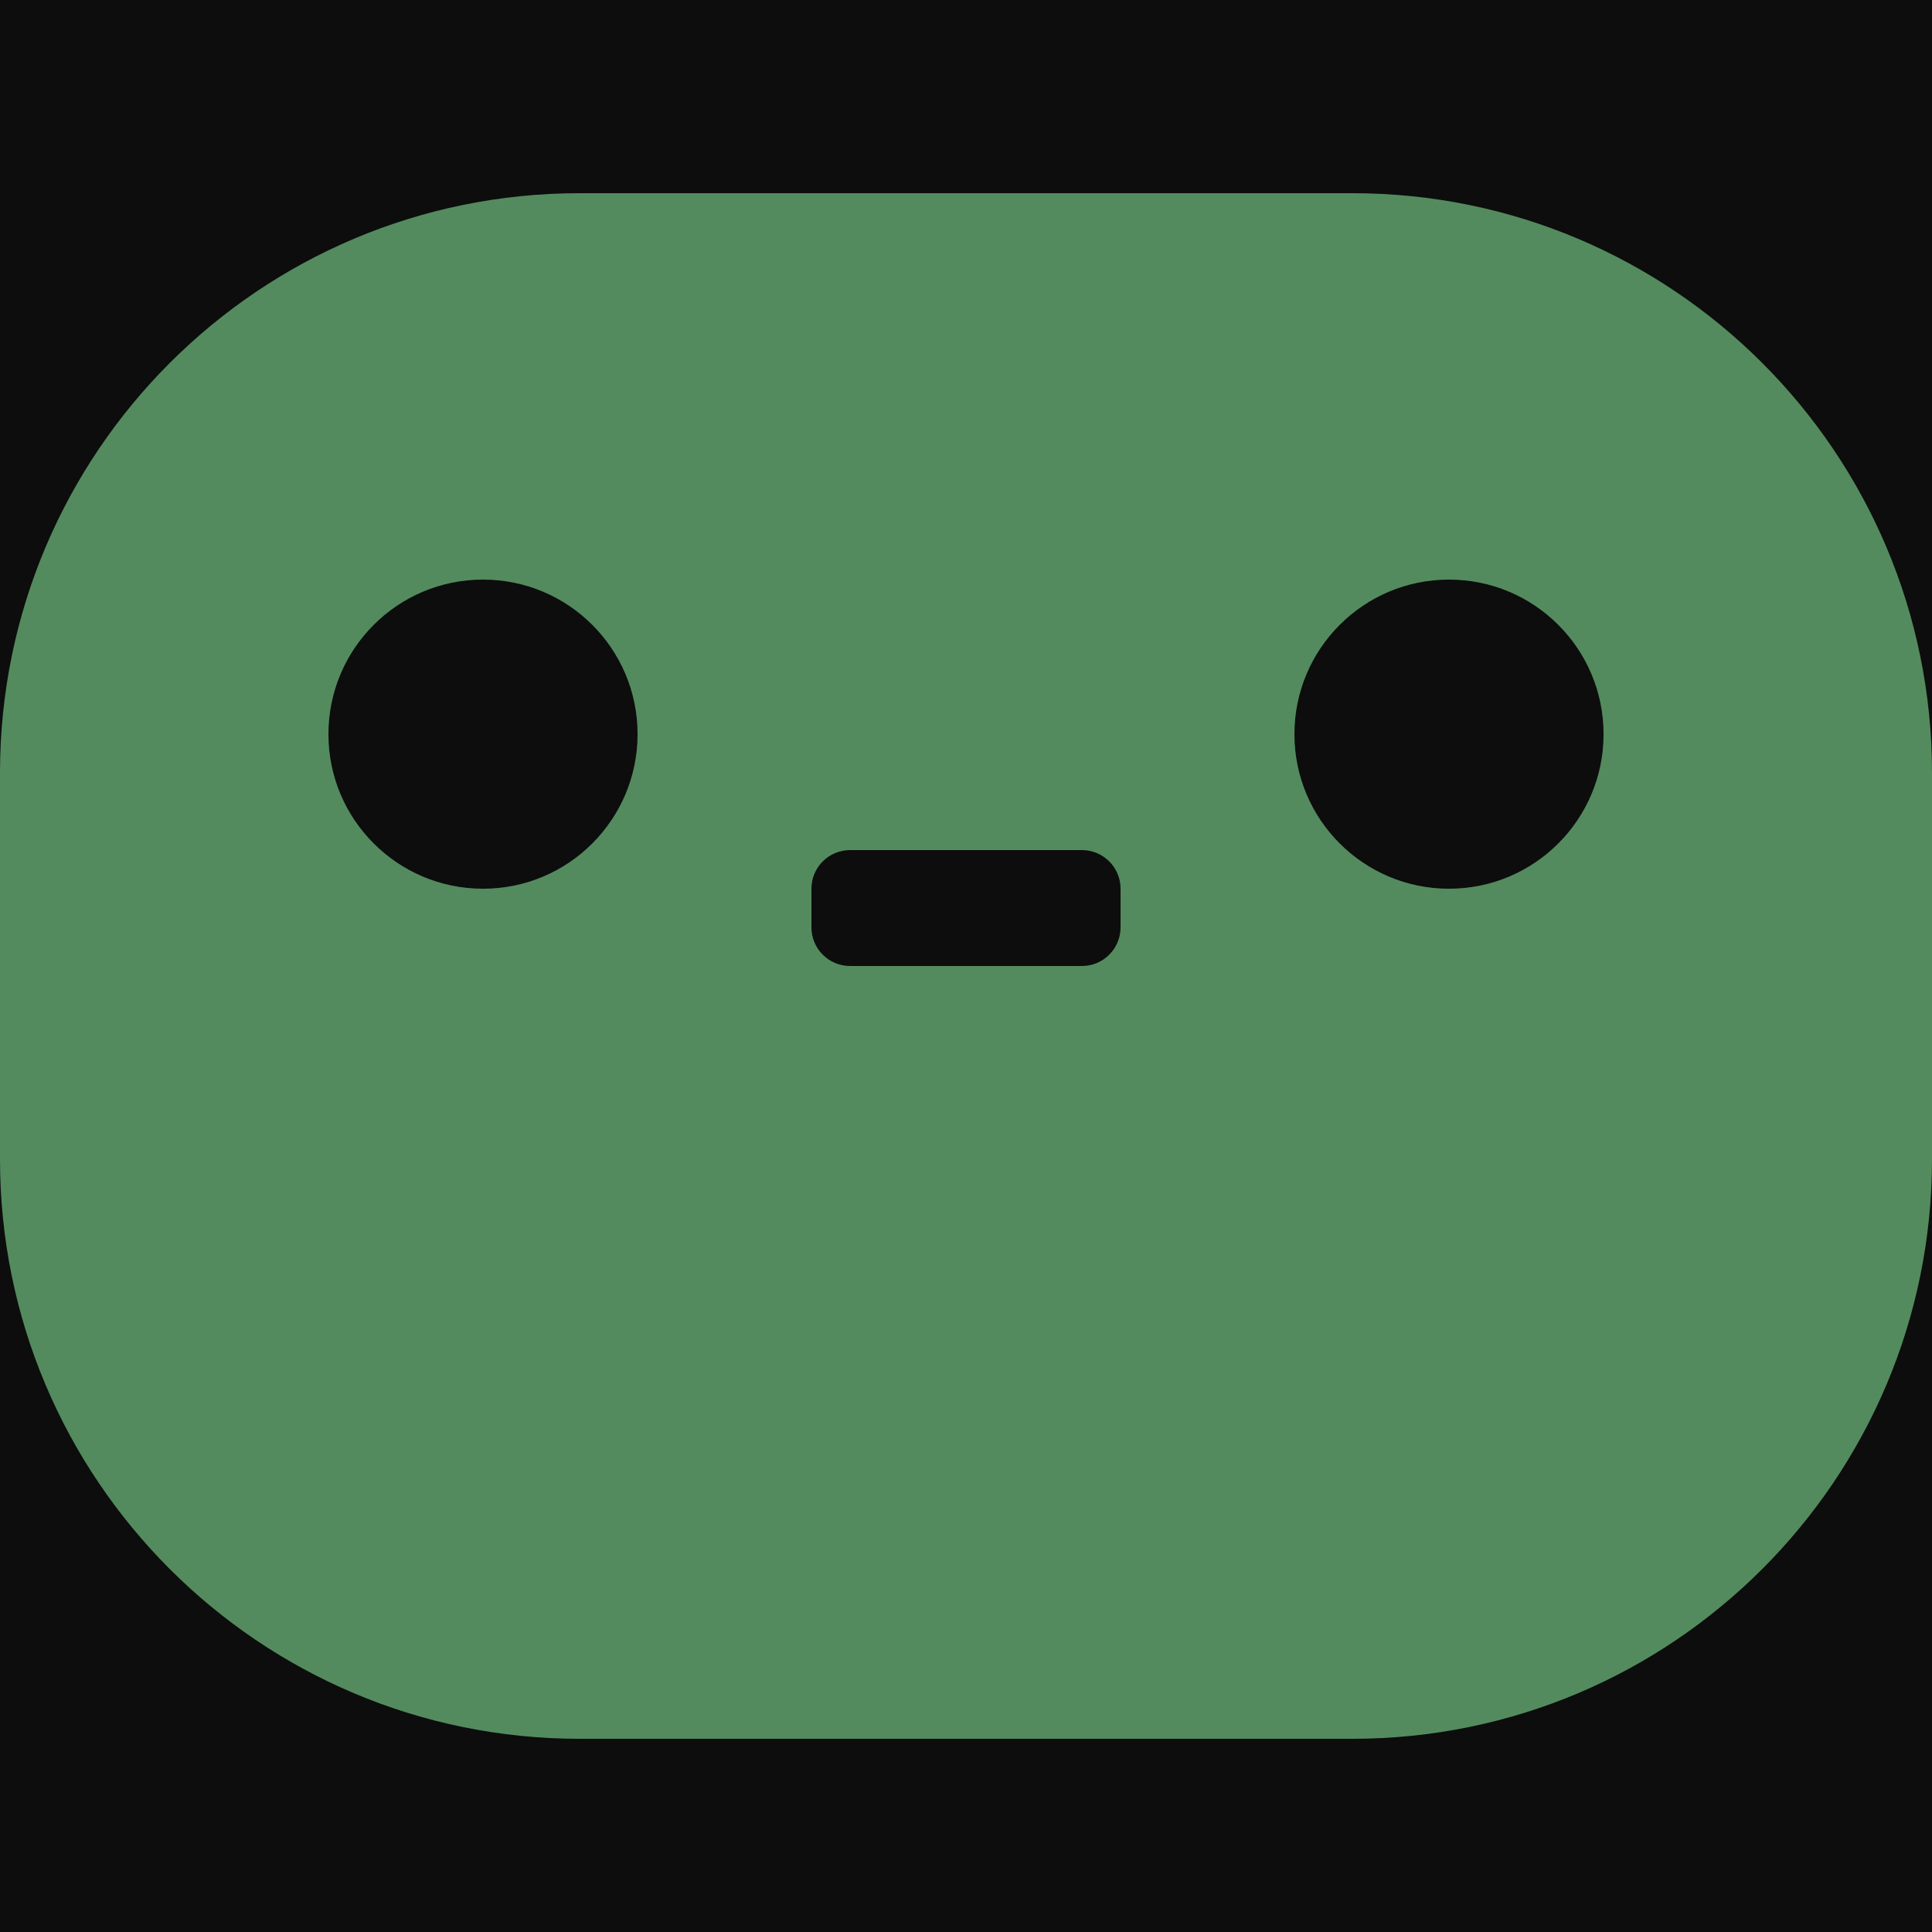
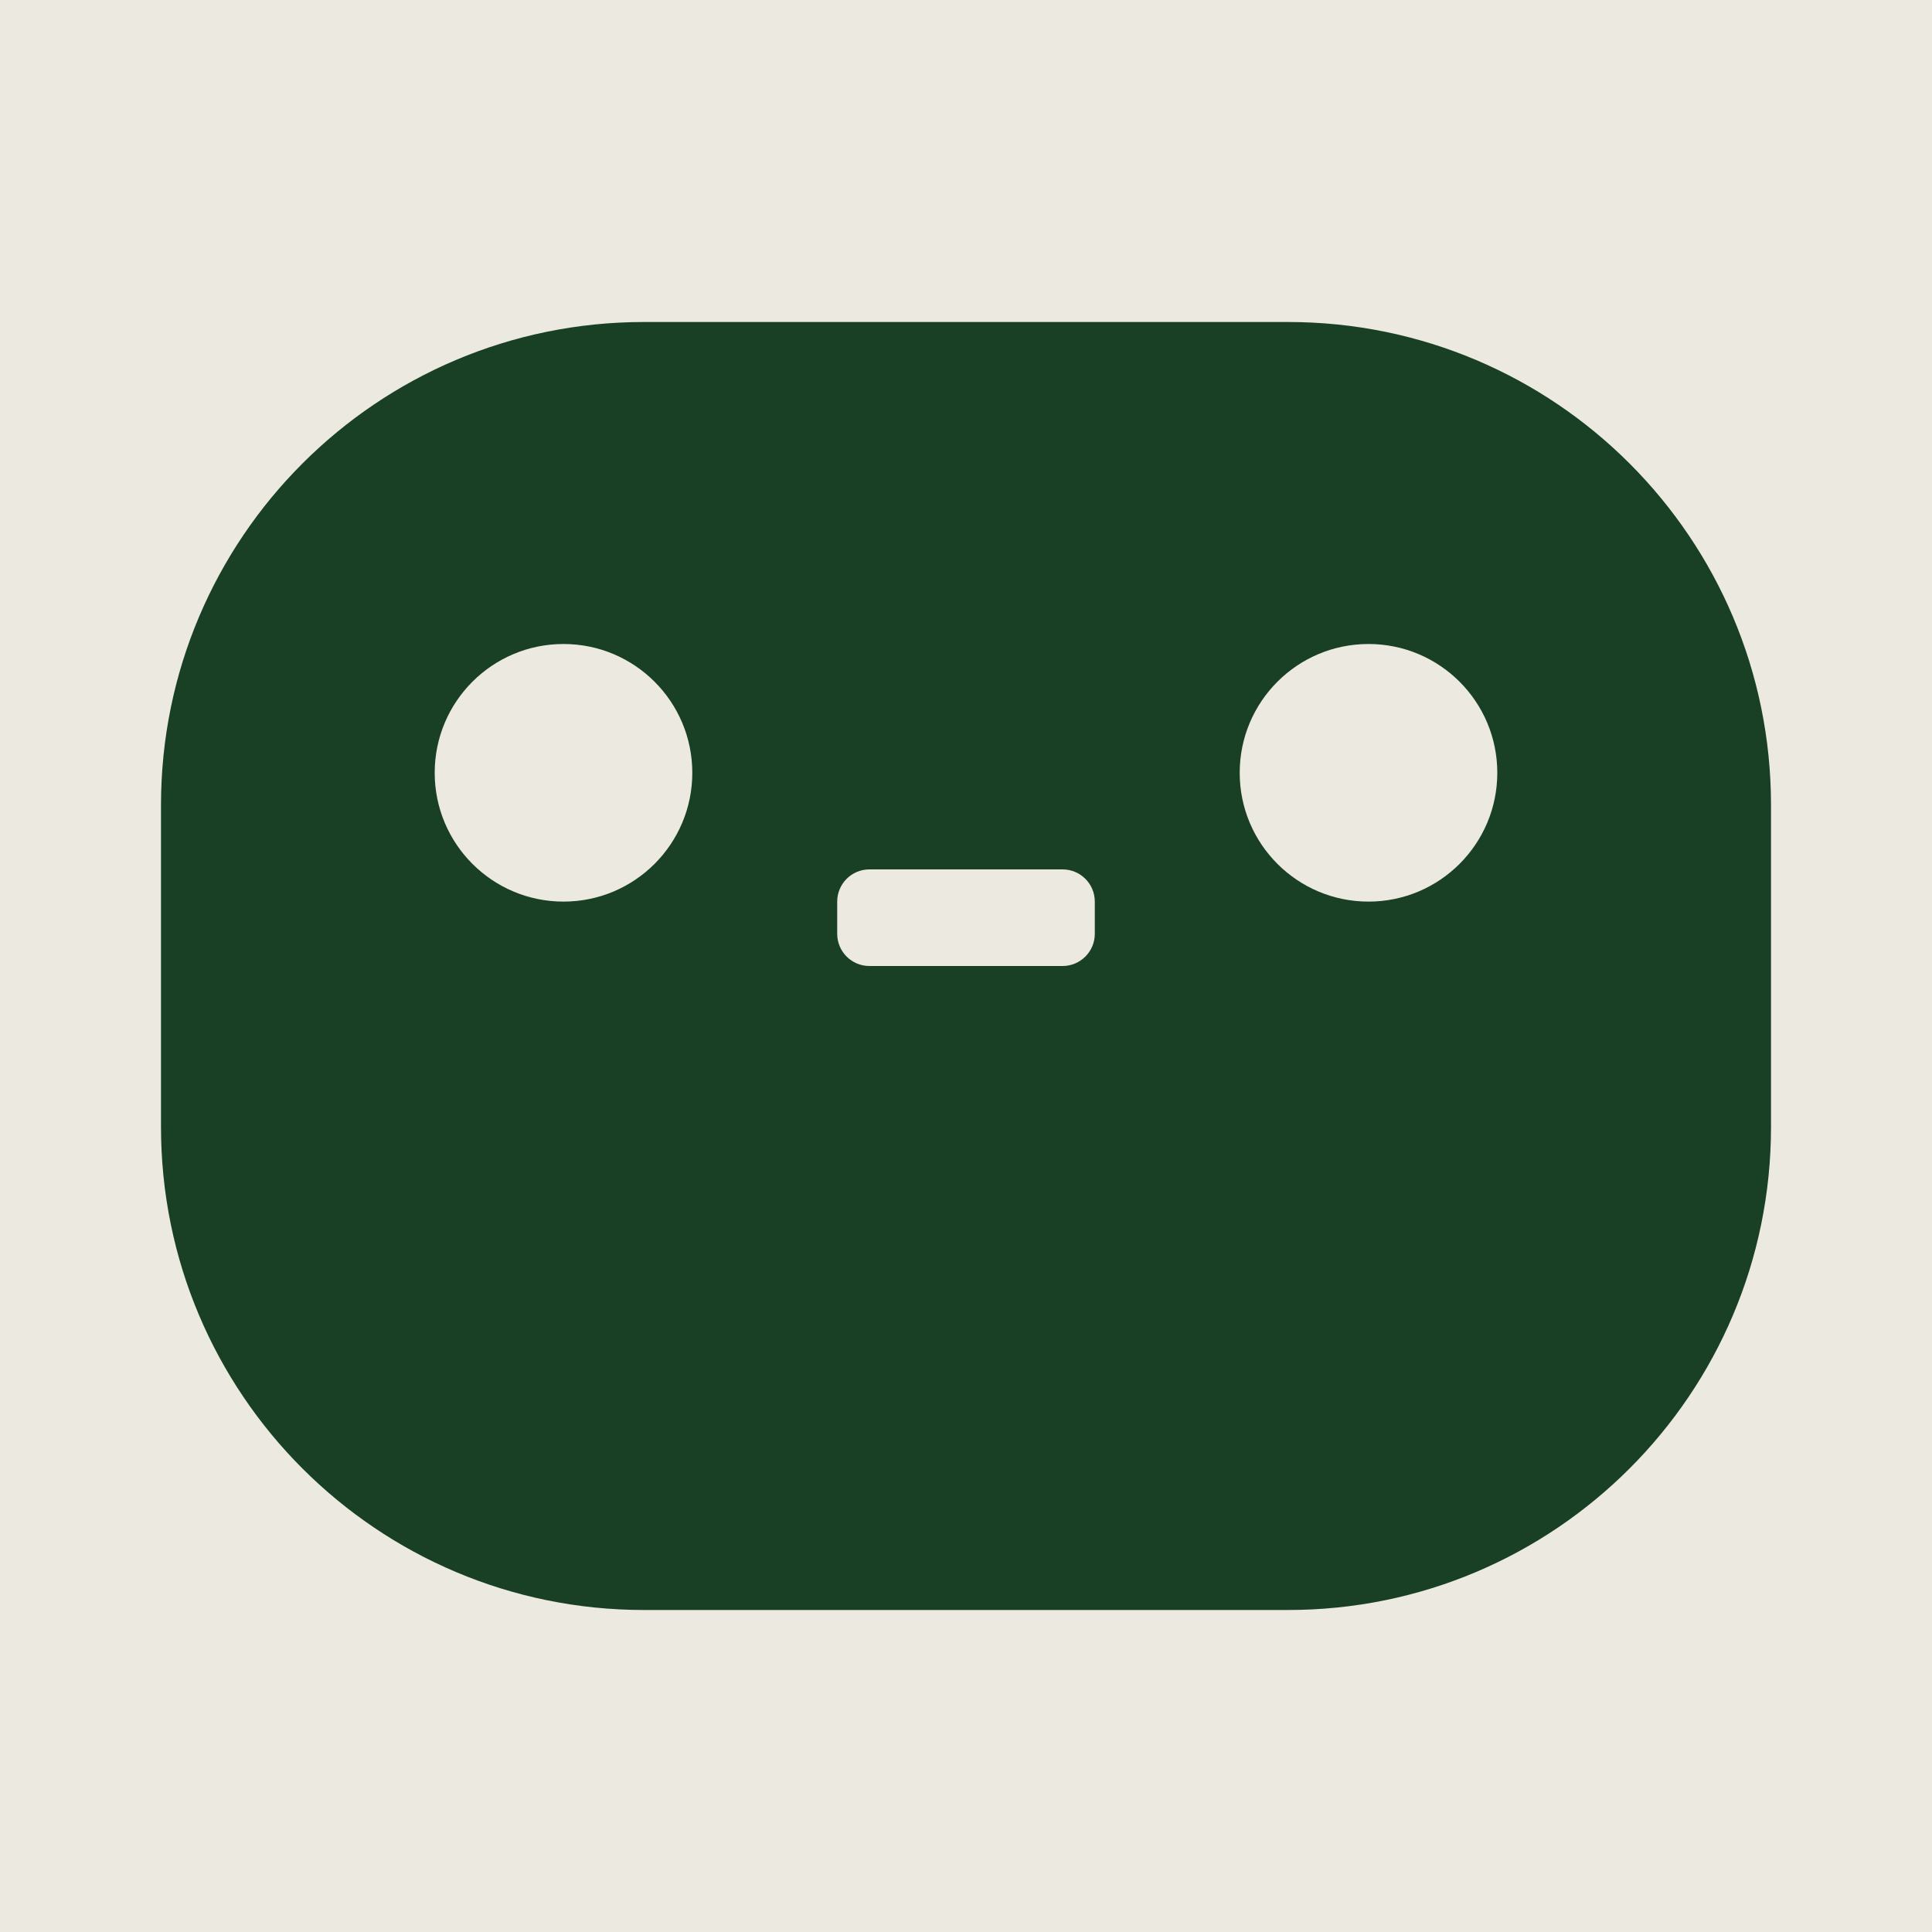
- <svg xmlns="http://www.w3.org/2000/svg" width="120" height="120" viewBox="0 0 1200 1200" role="img" aria-label="gunb.ai, Heavy Moss">
-   <rect width="1200" height="1200" fill="#0d0d0d" />
-   <g fill="#538b5e">
-     <rect x="0" y="120" width="1200" height="960" rx="360" />
+ <svg xmlns="http://www.w3.org/2000/svg" width="1080" height="1080" viewBox="0 0 1200 1200" role="img" aria-label="gunb.ai, Heavy Moss">
+   <rect width="1200" height="1200" fill="#ebe9e0" />
+   <g fill="#194025">
+     <rect x="100" y="200" width="1000" height="800" rx="300" />
  </g>
-   <g fill="#0d0d0d">
-     <circle cx="300" cy="456" r="96" />
-     <circle cx="900" cy="456" r="96" />
-     <rect x="504" y="528" width="192" height="72" rx="24" />
+   <g fill="#ebe9e0">
+     <circle cx="350" cy="480" r="80" />
+     <circle cx="850" cy="480" r="80" />
+     <rect x="520" y="540" width="160" height="60" rx="20" />
  </g>
</svg>
